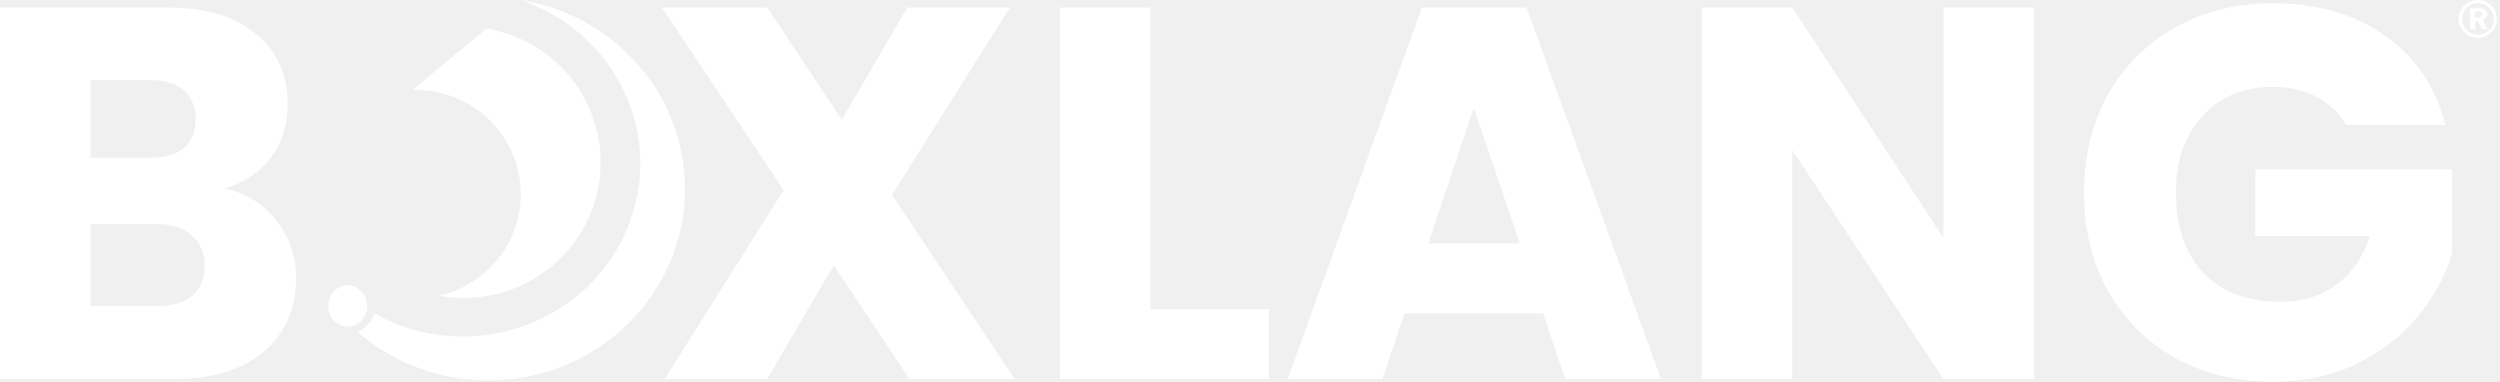
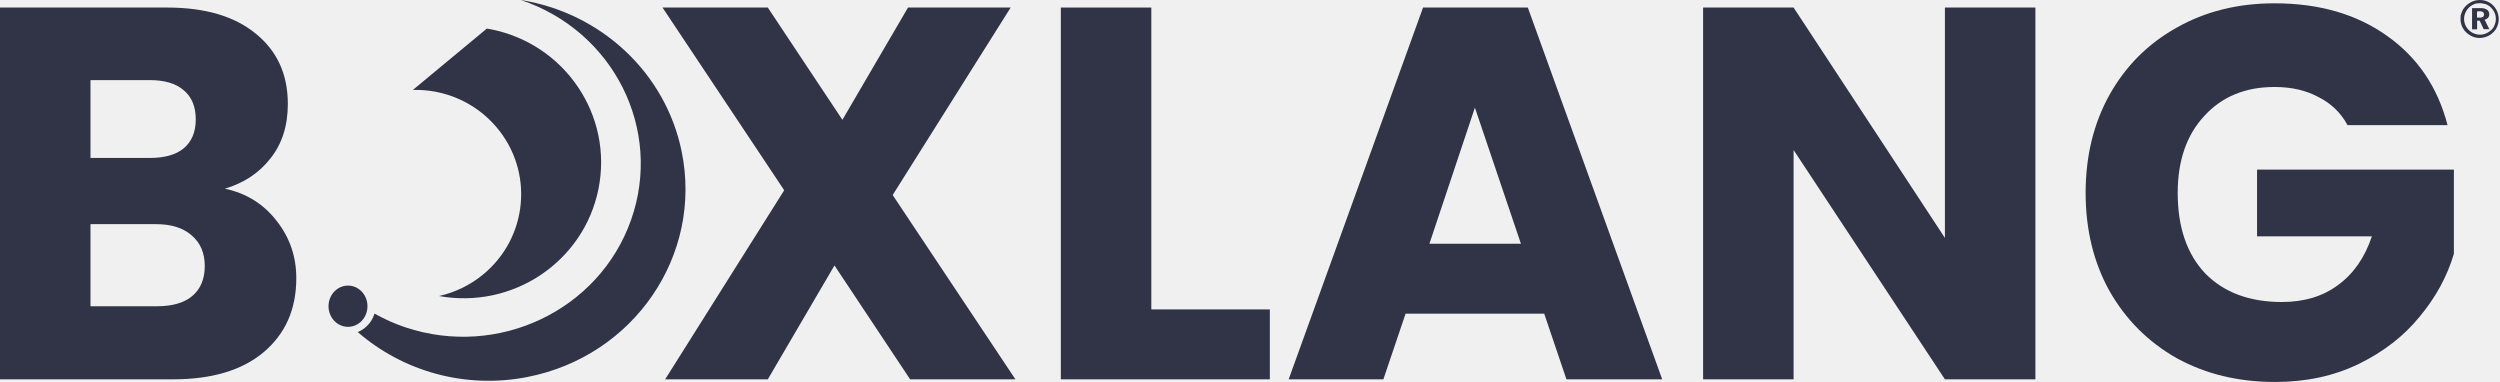
- <svg xmlns="http://www.w3.org/2000/svg" width="655" height="100" viewBox="0 0 655 100" fill="none">
-   <path d="M58.871 49.394C64.504 50.596 69.029 53.415 72.446 57.851C75.862 62.196 77.571 67.187 77.571 72.825C77.571 80.959 74.708 87.43 68.983 92.236C63.35 96.95 55.454 99.307 45.296 99.307H0V1.976H43.772C53.653 1.976 61.364 4.241 66.905 8.77C72.538 13.299 75.355 19.446 75.355 27.21C75.355 32.941 73.831 37.701 70.784 41.491C67.828 45.281 63.858 47.915 58.871 49.394ZM23.687 41.352H39.201C43.08 41.352 46.035 40.52 48.066 38.857C50.19 37.1 51.252 34.559 51.252 31.231C51.252 27.904 50.19 25.362 48.066 23.605C46.035 21.849 43.08 20.971 39.201 20.971H23.687V41.352ZM41.14 80.174C45.111 80.174 48.159 79.296 50.283 77.539C52.499 75.691 53.607 73.056 53.607 69.636C53.607 66.216 52.453 63.536 50.144 61.595C47.928 59.654 44.834 58.683 40.863 58.683H23.687V80.174H41.14Z" fill="white" />
-   <path d="M238.27 99.307L218.461 69.498L201.008 99.307H174.135L205.302 49.81L173.442 1.976H201.008L220.539 31.37L237.715 1.976H264.588L233.698 51.058L265.835 99.307H238.27Z" fill="white" />
-   <path d="M301.413 81.006H332.441V99.307H277.726V1.976H301.413V81.006Z" fill="white" />
-   <path d="M404.272 82.115H367.98L362.162 99.307H337.367L372.551 1.976H399.978L435.162 99.307H410.09L404.272 82.115ZM398.177 63.813L386.126 28.181L374.213 63.813H398.177Z" fill="white" />
-   <path d="M532.861 99.307H509.174L469.557 39.273V99.307H445.87V1.976H469.557L509.174 62.288V1.976H532.861V99.307Z" fill="white" />
-   <path d="M614.581 32.756C612.826 29.521 610.286 27.072 606.962 25.408C603.73 23.652 599.898 22.773 595.465 22.773C587.8 22.773 581.659 25.315 577.042 30.399C572.425 35.391 570.116 42.092 570.116 50.503C570.116 59.469 572.517 66.494 577.319 71.578C582.213 76.569 588.908 79.064 597.404 79.064C603.222 79.064 608.116 77.586 612.087 74.628C616.15 71.67 619.106 67.418 620.952 61.872H590.894V44.403H642.423V66.448C640.668 72.363 637.667 77.863 633.419 82.947C629.264 88.03 623.954 92.144 617.49 95.286C611.025 98.429 603.73 100 595.603 100C585.999 100 577.411 97.921 569.839 93.761C562.359 89.509 556.495 83.64 552.247 76.153C548.091 68.666 546.013 60.116 546.013 50.503C546.013 40.89 548.091 32.34 552.247 24.853C556.495 17.274 562.359 11.404 569.839 7.245C577.319 2.993 585.861 0.867 595.465 0.867C607.101 0.867 616.889 3.686 624.831 9.325C632.865 14.963 638.175 22.773 640.761 32.756H614.581Z" fill="white" />
-   <path d="M118.369 15.016L127.447 7.486L127.456 7.477L127.474 7.49C127.796 7.54 128.113 7.59 128.434 7.649C147.934 11.489 160.561 30.245 156.672 49.491C152.824 68.573 134.187 80.992 114.926 77.501C119.081 76.571 123.076 74.683 126.565 71.791C138.26 62.087 139.789 44.847 129.972 33.286C124.348 26.659 116.216 23.341 108.098 23.536L118.374 15.011L118.369 15.016Z" fill="white" />
-   <path d="M87.2 83.638C85.39 81.355 85.673 77.947 87.829 76.03C89.984 74.112 93.201 74.412 95.011 76.695C96.821 78.978 96.538 82.386 94.382 84.303C92.227 86.22 89.01 85.92 87.2 83.638Z" fill="white" />
-   <path d="M138.093 98.695C121.577 101.928 105.329 97.07 93.655 86.935C94.337 86.65 94.99 86.271 95.583 85.779C96.807 84.777 97.632 83.485 98.035 82.095C100.593 83.526 103.295 84.745 106.14 85.693C130.442 93.833 156.89 81.224 165.217 57.553C173.573 33.878 160.63 8.113 136.332 0C157.492 3.395 174.263 19.174 178.448 39.621C184.046 66.795 165.987 93.233 138.093 98.691V98.695Z" fill="white" />
-   <path d="M649.198 0C650.568 0 651.845 0.509 652.75 1.481C653.19 1.92 653.539 2.477 653.794 3.079C654.282 4.306 654.282 5.673 653.794 6.876C653.562 7.479 653.19 8.035 652.703 8.474C652.215 8.96 651.705 9.308 651.053 9.563C650.449 9.794 649.823 9.934 649.172 9.934C648.521 9.934 647.848 9.817 647.244 9.542C646.64 9.266 646.082 8.892 645.595 8.43C644.667 7.504 644.156 6.275 644.156 5.002C644.156 3.729 644.203 4.121 644.318 3.682C644.433 3.243 644.644 2.801 644.829 2.456C645.827 0.928 647.453 0 649.193 0M649.221 0.834C648.711 0.834 648.13 0.904 647.666 1.112C647.178 1.32 646.738 1.598 646.342 1.993C645.946 2.388 645.623 2.874 645.414 3.36C644.763 4.864 645.089 6.67 646.298 7.829C646.691 8.222 647.134 8.546 647.668 8.754C648.155 8.962 648.713 9.079 649.271 9.079C649.828 9.079 650.362 8.962 650.826 8.754C651.337 8.546 651.777 8.245 652.197 7.874C652.616 7.502 652.869 7.086 653.08 6.553C653.288 6.067 653.405 5.558 653.405 5.002C653.405 4.446 653.335 3.89 653.08 3.357C652.871 2.848 652.569 2.409 652.197 2.037C651.803 1.645 651.36 1.32 650.826 1.112C650.315 0.974 649.758 0.834 649.224 0.834M647.155 2.131H649.315C649.919 2.084 650.545 2.201 651.079 2.523C651.473 2.801 651.684 3.241 651.684 3.726C651.684 4.212 651.566 4.397 651.358 4.652C651.126 4.93 650.8 5.091 650.475 5.161L651.705 7.638H650.219L649.174 5.416H648.502V7.684H647.178V2.126H647.155V2.131ZM648.479 3.012V4.61H649.151C649.43 4.656 649.755 4.563 650.034 4.402C650.243 4.285 650.313 4.03 650.313 3.799C650.313 3.568 650.243 3.313 650.034 3.149C649.755 2.988 649.43 2.918 649.107 2.941L648.479 3.012Z" fill="white" />
+ <svg xmlns="http://www.w3.org/2000/svg" width="1165" height="178" viewBox="0 0 1165 178" fill="none">
+   <path d="M104.79 87.921C114.817 90.059 122.871 95.078 128.953 102.975C135.035 110.708 138.076 119.592 138.076 129.629C138.076 144.107 132.981 155.624 122.789 164.18C112.762 172.571 98.708 176.766 80.627 176.766H0V3.517H77.915C95.503 3.517 109.228 7.548 119.091 15.61C129.118 23.672 134.131 34.613 134.131 48.434C134.131 58.634 131.419 67.108 125.995 73.853C120.735 80.599 113.666 85.288 104.79 87.921ZM42.163 73.606H69.778C76.682 73.606 81.942 72.126 85.558 69.164C89.339 66.038 91.229 61.514 91.229 55.591C91.229 49.668 89.339 45.143 85.558 42.017C81.942 38.891 76.682 37.328 69.778 37.328H42.163V73.606ZM73.23 142.709C80.298 142.709 85.722 141.146 89.503 138.02C93.448 134.729 95.421 130.04 95.421 123.952C95.421 117.865 93.366 113.093 89.256 109.638C85.311 106.183 79.805 104.456 72.737 104.456H42.163V142.709H73.23Z" fill="#303446" />
+   <path d="M424.12 176.766L388.861 123.705L357.794 176.766H309.96L365.437 88.661L308.727 3.517H357.794L392.559 55.837L423.133 3.517H470.967L415.983 90.882L473.186 176.766H424.12Z" fill="#303446" />
+   <path d="M536.515 144.189H591.745V176.766H494.352V3.517H536.515V144.189Z" fill="#303446" />
+   <path d="M719.604 146.164H655.004L644.649 176.766H600.514L663.141 3.517H711.961L774.588 176.766H729.96L719.604 146.164ZM708.756 113.587L687.304 50.161L666.1 113.587H708.756Z" fill="#303446" />
+   <path d="M948.492 176.766H906.329L835.812 69.905V176.766H793.649V3.517H835.812L906.329 110.872V3.517H948.492V176.766Z" fill="#303446" />
+   <path d="M1093.95 58.305C1090.83 52.547 1086.31 48.187 1080.39 45.225C1074.64 42.099 1067.82 40.536 1059.93 40.536C1046.28 40.536 1035.35 45.061 1027.13 54.11C1018.92 62.994 1014.81 74.923 1014.81 89.895C1014.81 105.854 1019.08 118.358 1027.63 127.407C1036.34 136.292 1048.26 140.734 1063.38 140.734C1073.73 140.734 1082.45 138.102 1089.51 132.837C1096.75 127.572 1102.01 120.004 1105.3 110.132H1051.79V79.036H1143.51V118.276C1140.39 128.806 1135.05 138.595 1127.49 147.644C1120.09 156.694 1110.64 164.015 1099.13 169.609C1087.62 175.203 1074.64 178 1060.17 178C1043.08 178 1027.79 174.298 1014.31 166.894C1001 159.326 990.56 148.878 982.999 135.552C975.602 122.225 971.904 107.006 971.904 89.895C971.904 72.784 975.602 57.565 982.999 44.238C990.56 30.747 1001 20.299 1014.31 12.895C1027.63 5.327 1042.83 1.543 1059.93 1.543C1080.64 1.543 1098.06 6.561 1112.2 16.597C1126.5 26.634 1135.95 40.536 1140.55 58.305H1093.95Z" fill="#303446" />
+   <path d="M210.699 26.729L226.857 13.325L226.873 13.309L226.906 13.333C227.478 13.422 228.042 13.511 228.614 13.616C263.325 20.451 285.8 53.836 278.878 88.094C272.029 122.06 238.855 144.166 204.569 137.953C211.966 136.297 219.076 132.936 225.288 127.789C246.104 110.515 248.826 79.828 231.352 59.249C221.34 47.453 206.866 41.547 192.416 41.894L210.707 26.721L210.699 26.729Z" fill="#303446" />
+   <path d="M155.217 148.874C151.995 144.811 152.499 138.745 156.336 135.332C160.172 131.919 165.898 132.453 169.12 136.517C172.342 140.58 171.838 146.646 168.002 150.059C164.165 153.472 158.439 152.938 155.217 148.874Z" fill="#303446" />
+   <path d="M245.805 175.678C216.406 181.432 187.485 172.785 166.706 154.744C167.919 154.237 169.082 153.562 170.138 152.686C172.315 150.902 173.784 148.604 174.501 146.129C179.055 148.676 183.864 150.846 188.929 152.534C232.186 167.023 279.263 144.578 294.087 102.445C308.96 60.303 285.92 14.441 242.671 0C280.336 6.043 310.189 34.129 317.637 70.525C327.602 118.895 295.456 165.954 245.805 175.67V175.678Z" fill="#303446" />
+   <path d="M1155.57 0C1158.01 0 1160.28 0.907 1161.89 2.637C1162.68 3.418 1163.3 4.408 1163.75 5.481C1164.62 7.664 1164.62 10.097 1163.75 12.239C1163.34 13.312 1162.68 14.302 1161.81 15.084C1160.94 15.949 1160.03 16.568 1158.87 17.022C1157.8 17.433 1156.69 17.683 1155.53 17.683C1154.37 17.683 1153.17 17.475 1152.09 16.984C1151.02 16.493 1150.03 15.828 1149.16 15.005C1147.51 13.358 1146.6 11.17 1146.6 8.904C1146.6 6.637 1146.68 7.336 1146.89 6.554C1147.09 5.772 1147.47 4.986 1147.79 4.371C1149.57 1.651 1152.47 0 1155.56 0M1155.61 1.485C1154.7 1.485 1153.67 1.609 1152.84 1.98C1151.98 2.35 1151.19 2.845 1150.49 3.547C1149.78 4.25 1149.21 5.115 1148.84 5.98C1147.68 8.658 1148.26 11.873 1150.41 13.936C1151.11 14.634 1151.9 15.213 1152.85 15.583C1153.72 15.953 1154.71 16.161 1155.7 16.161C1156.69 16.161 1157.64 15.953 1158.47 15.583C1159.38 15.213 1160.16 14.676 1160.91 14.015C1161.66 13.354 1162.11 12.613 1162.48 11.665C1162.85 10.8 1163.06 9.894 1163.06 8.904C1163.06 7.914 1162.94 6.924 1162.48 5.976C1162.11 5.069 1161.57 4.288 1160.91 3.626C1160.21 2.928 1159.42 2.35 1158.47 1.98C1157.56 1.734 1156.57 1.485 1155.62 1.485M1151.94 3.793H1155.78C1156.86 3.71 1157.97 3.917 1158.92 4.491C1159.62 4.986 1160 5.768 1160 6.633C1160 7.498 1159.79 7.827 1159.42 8.28C1159 8.775 1158.42 9.062 1157.84 9.187L1160.03 13.595H1157.39L1155.53 9.64H1154.33V13.678H1151.98V3.784H1151.94V3.793ZM1154.29 5.361V8.205H1155.49C1155.99 8.288 1156.56 8.122 1157.06 7.835C1157.43 7.627 1157.56 7.174 1157.56 6.762C1157.56 6.35 1157.43 5.897 1157.06 5.606C1156.56 5.319 1155.99 5.194 1155.41 5.236L1154.29 5.361Z" fill="#303446" />
</svg>
